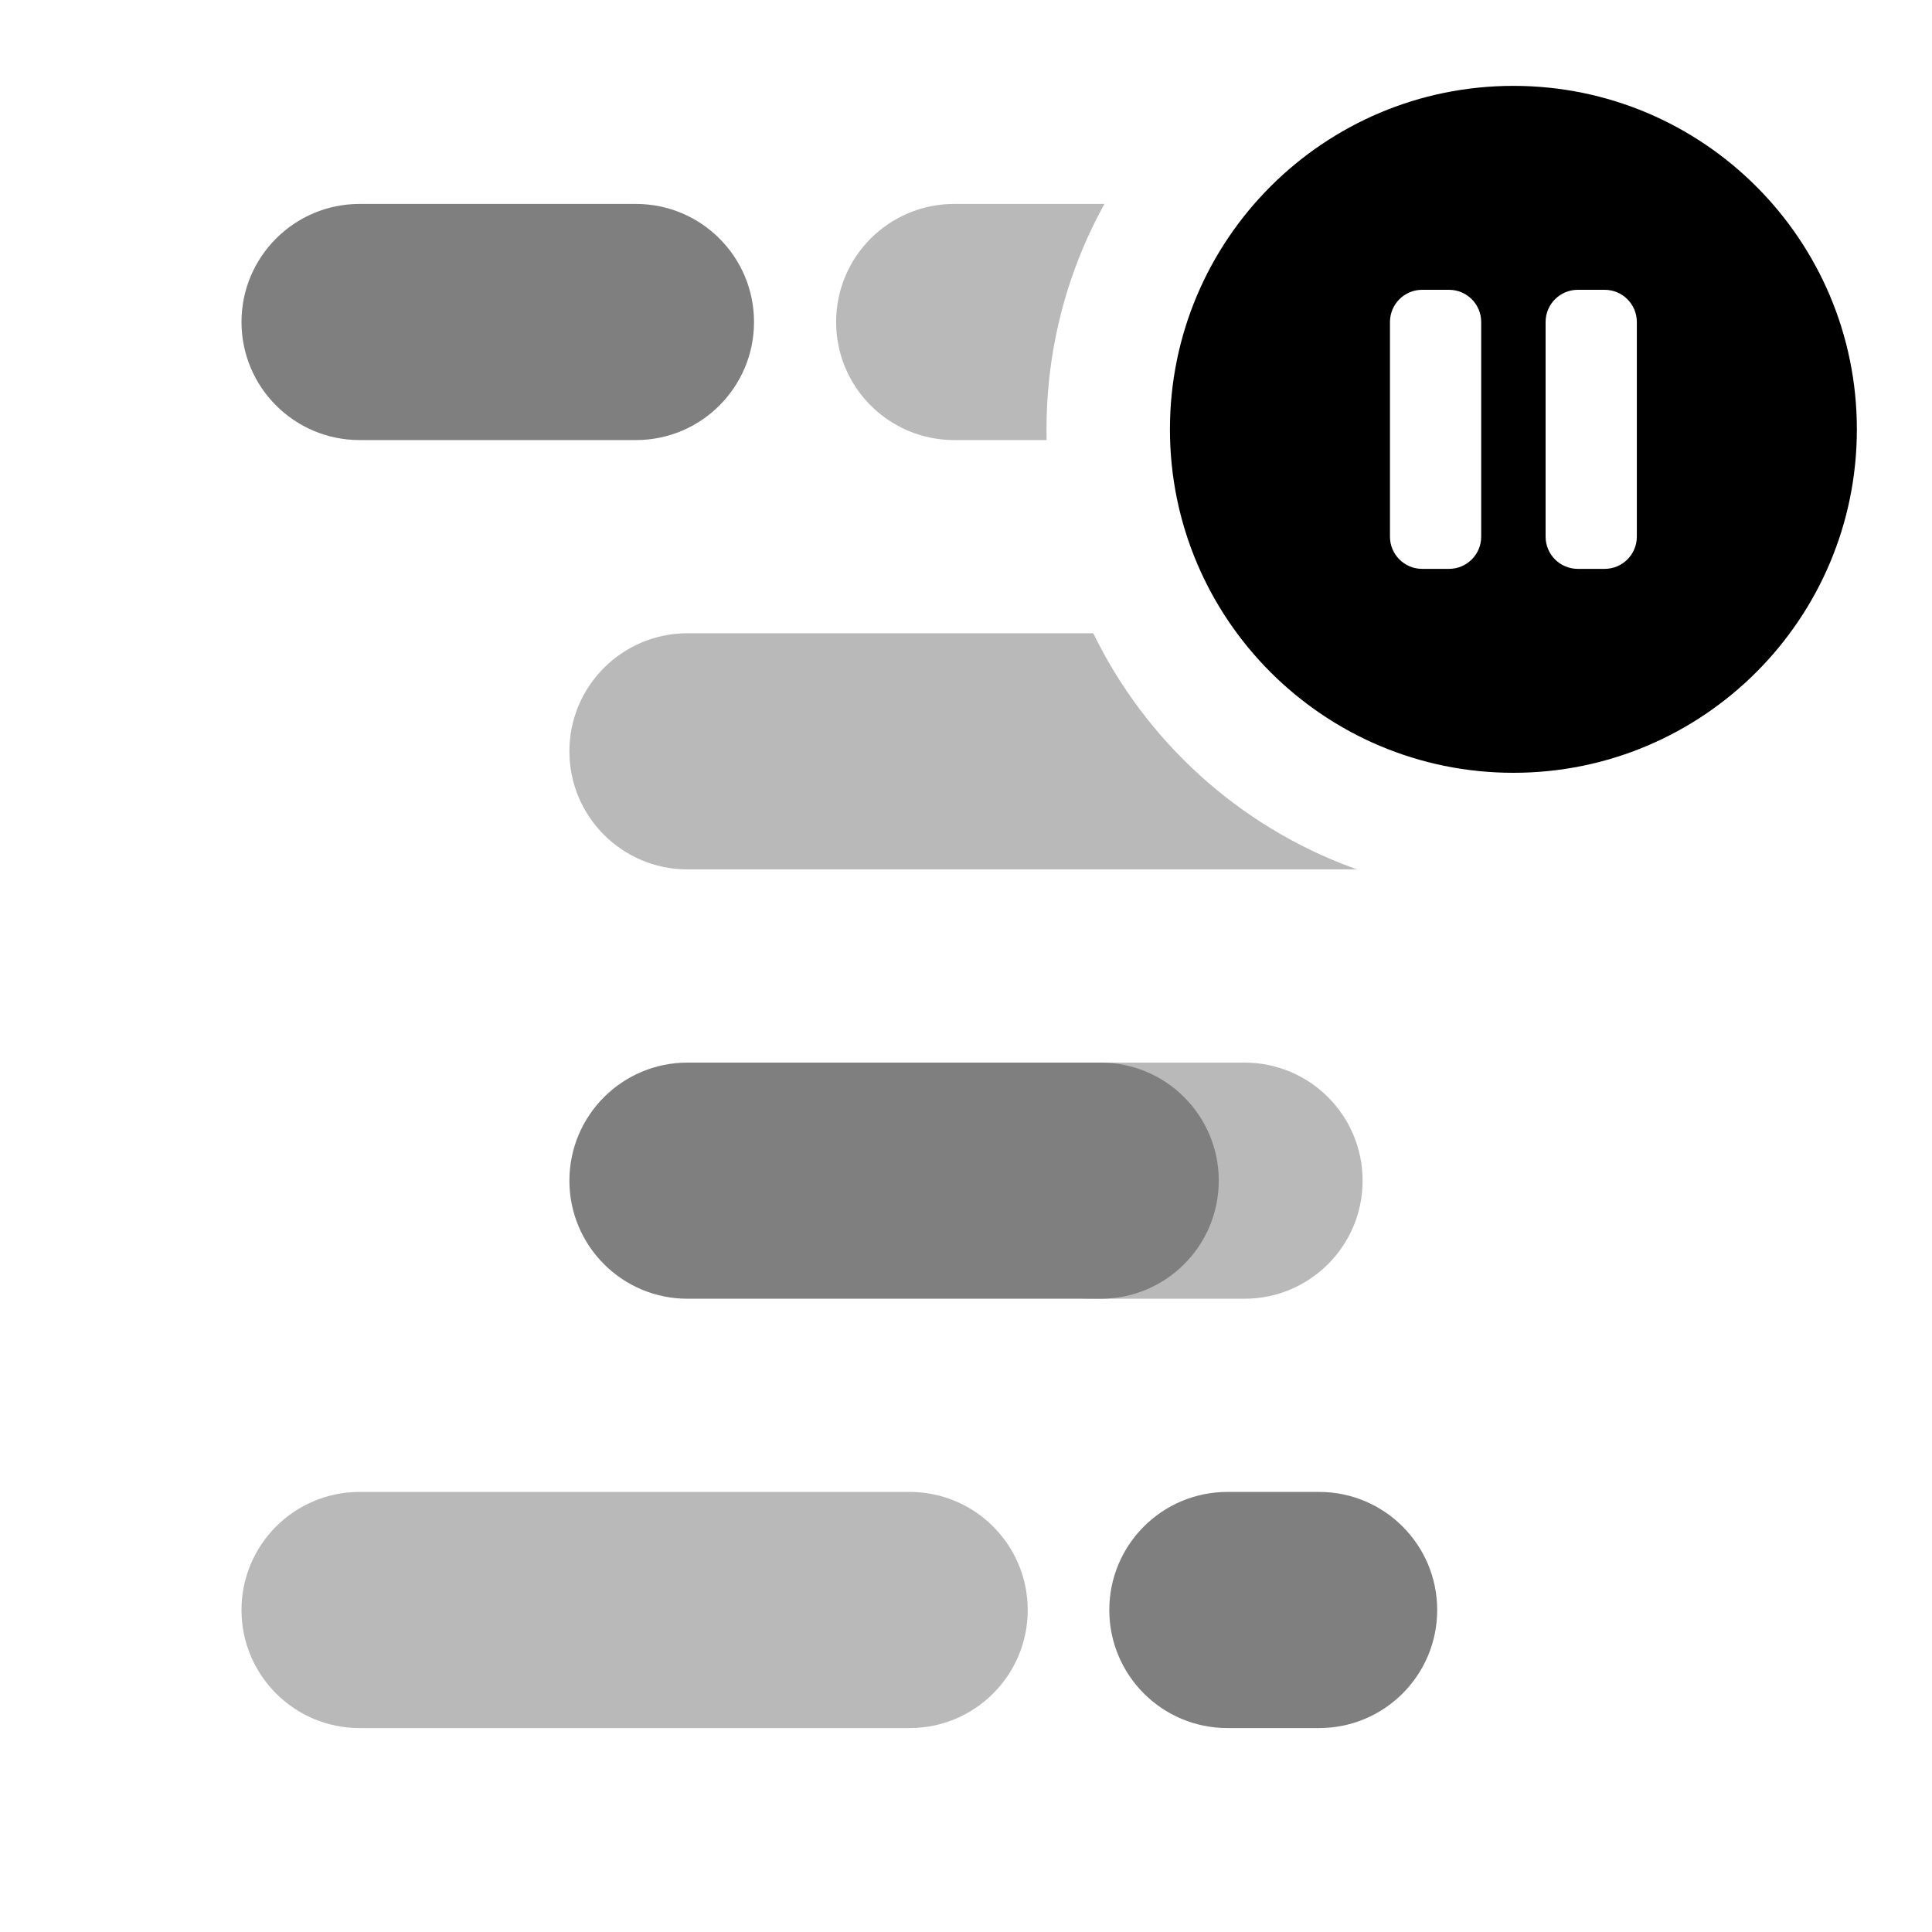
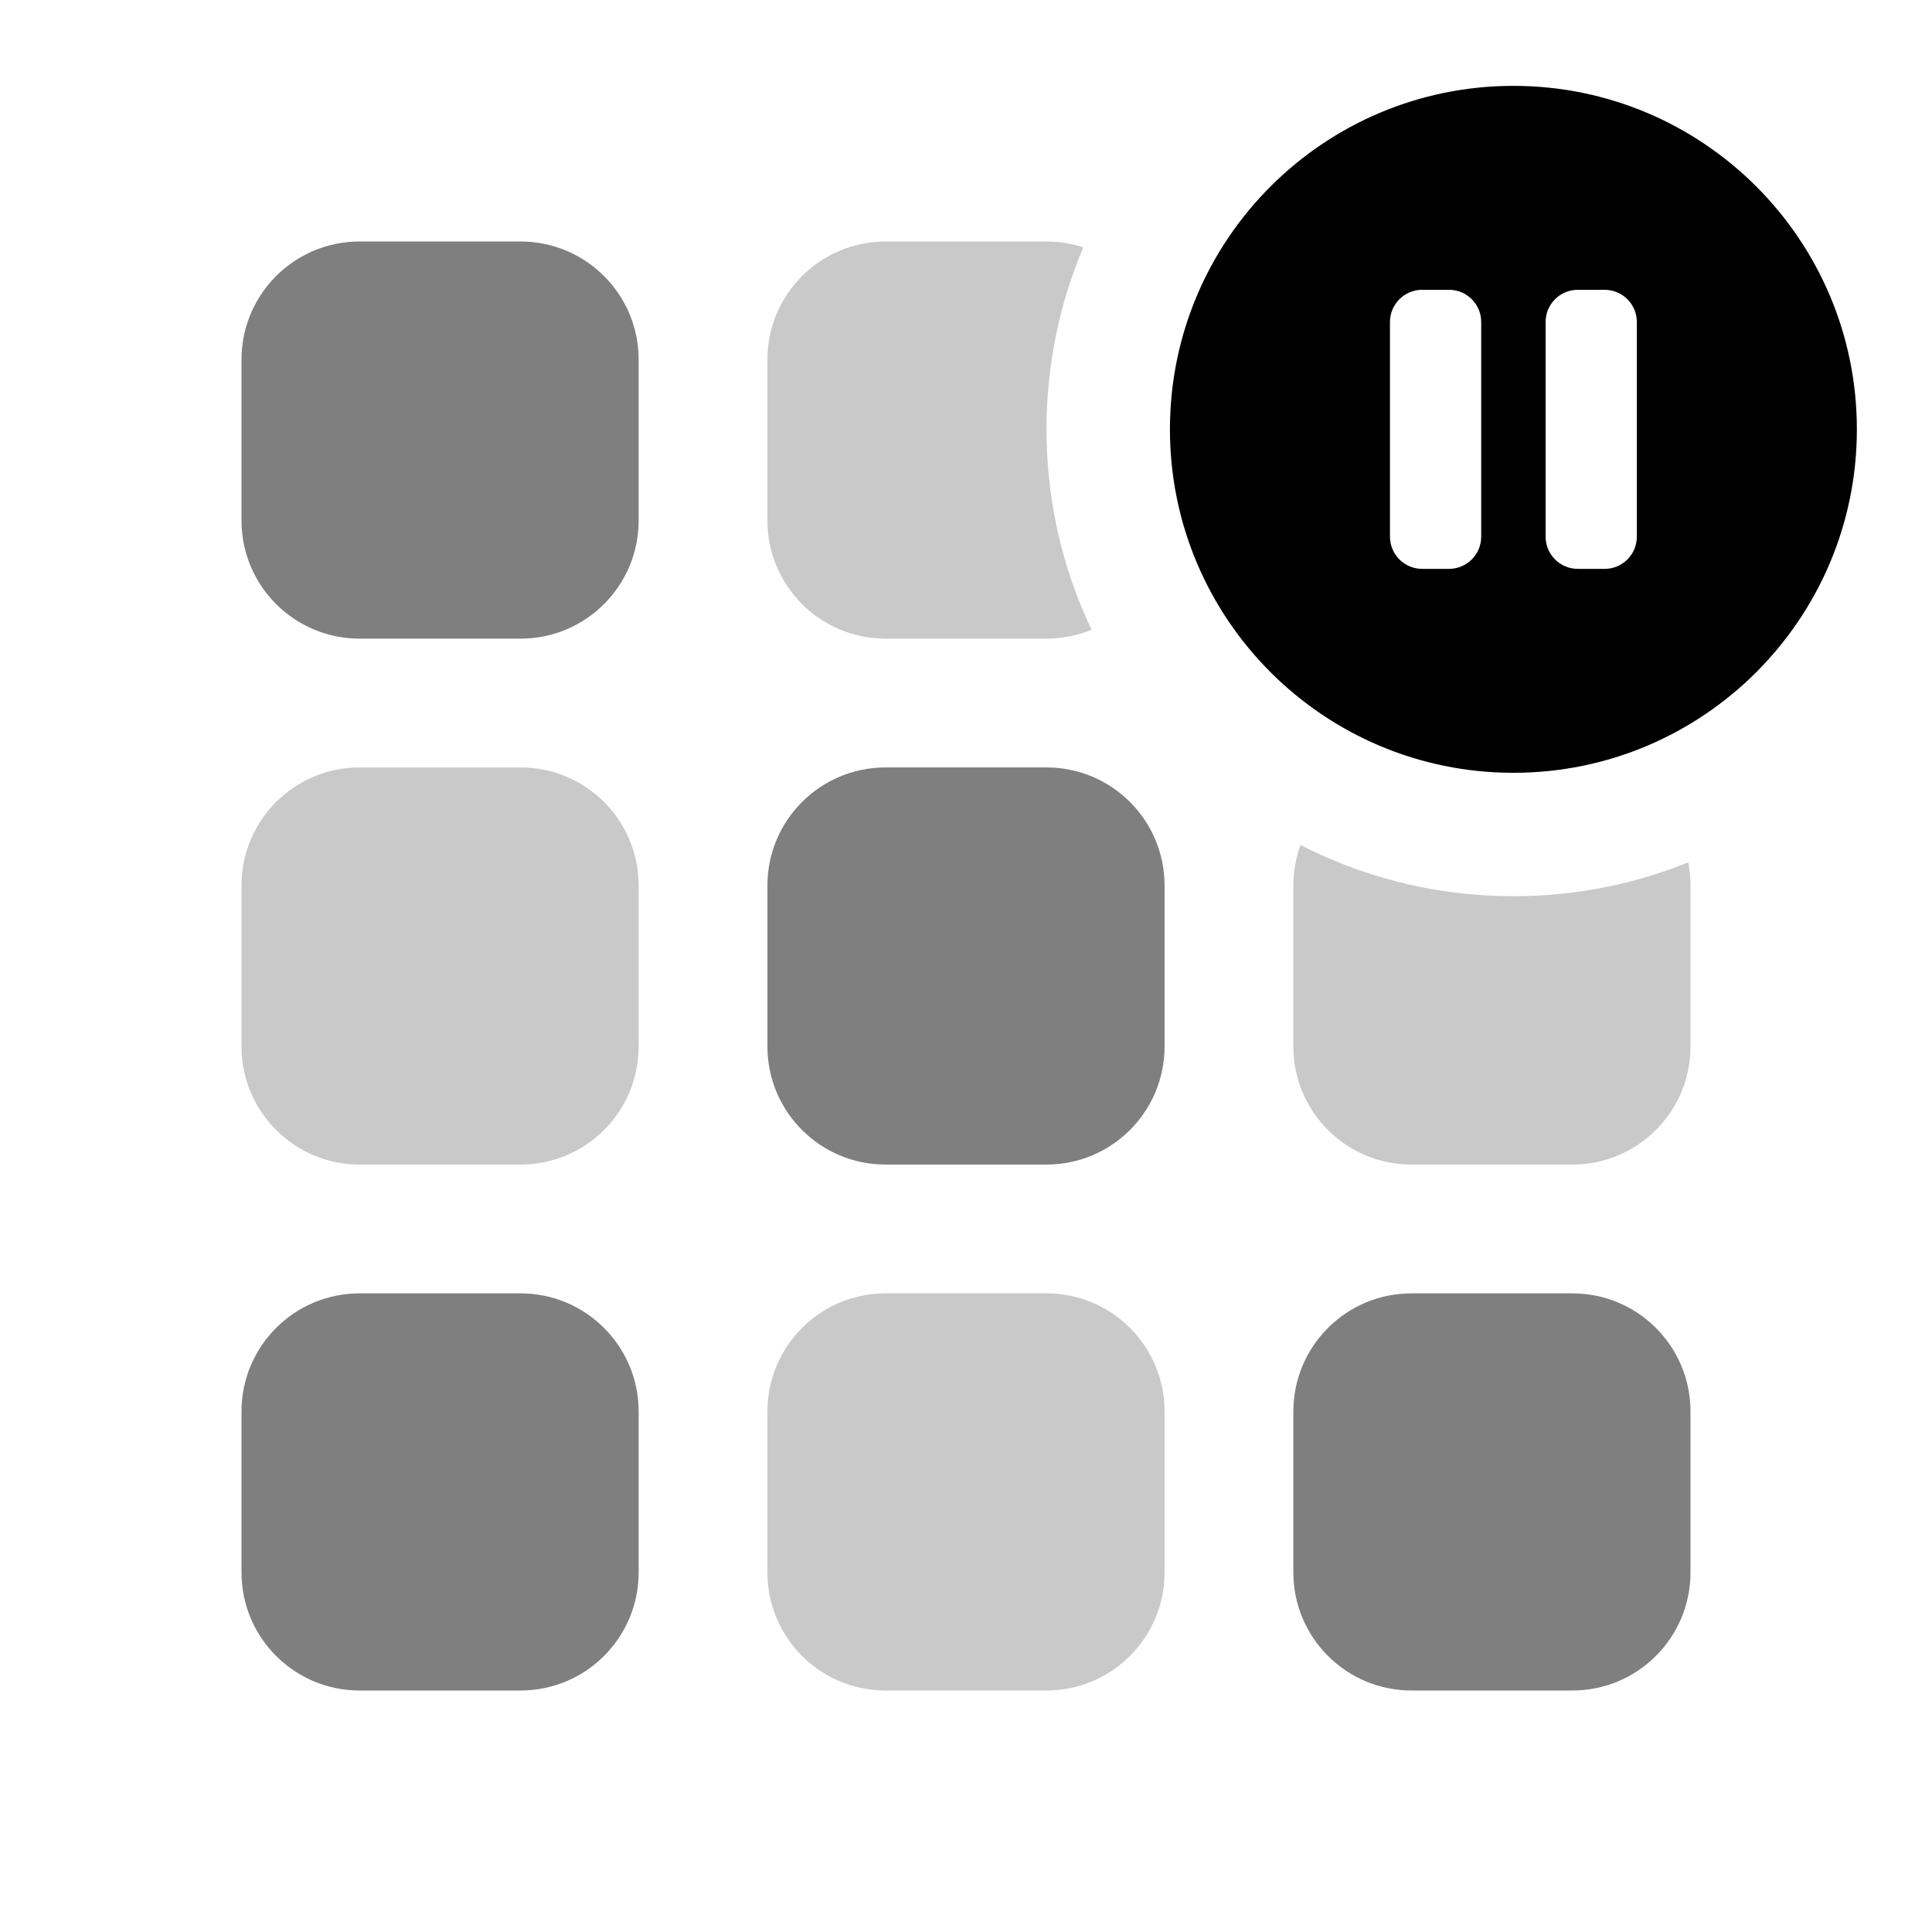
<svg xmlns="http://www.w3.org/2000/svg" width="36" height="36" viewBox="0 0 36 36">
  <rect width="36" height="36" fill="#fff" />
  <mask id="mk" maskUnits="userSpaceOnUse" x="0" y="0" width="36" height="36">
    <rect width="36" height="36" fill="#fff" />
    <circle cx="28.2" cy="8" r="8.7" fill="#000" />
  </mask>
  <g mask="url(#mk)" opacity=".5">
-     <rect opacity="1.0" x="4.50" y="3.80" width="9.55" height="4.4" rx="2.2" fill="#000" />
-     <rect x="15.58" y="3.80" width="15.92" height="4.4" rx="2.2" fill="#000" fill-opacity=".55" />
-     <rect x="10.61" y="11.80" width="20.89" height="4.4" rx="2.2" fill="#000" fill-opacity=".55" />
-     <rect opacity="1.0" x="10.61" y="19.80" width="12.10" height="4.4" rx="2.2" fill="#000" />
-     <rect x="18.13" y="19.80" width="7.26" height="4.4" rx="2.2" fill="#000" fill-opacity=".55" />
-     <rect x="4.50" y="27.80" width="14.65" height="4.4" rx="2.2" fill="#000" fill-opacity=".55" />
-     <rect opacity="1.0" x="20.67" y="27.80" width="6.11" height="4.4" rx="2.2" fill="#000" />
+     <rect x="4.50" y="4.50" width="7.4" height="7.4" rx="2.2" fill="#000" />
+     <rect opacity="1.0" x="4.50" y="14.30" width="7.4" height="7.4" rx="2.2" fill="#000" fill-opacity=".42" />
+     <rect x="4.50" y="24.10" width="7.4" height="7.4" rx="2.2" fill="#000" />
+     <rect opacity="1.0" x="14.30" y="4.50" width="7.4" height="7.4" rx="2.2" fill="#000" fill-opacity=".42" />
+     <rect x="14.30" y="14.30" width="7.4" height="7.4" rx="2.2" fill="#000" />
+     <rect opacity="1.0" x="14.30" y="24.10" width="7.4" height="7.4" rx="2.2" fill="#000" fill-opacity=".42" />
+     <rect x="24.10" y="4.50" width="7.4" height="7.4" rx="2.2" fill="#000" />
+     <rect opacity="1.0" x="24.10" y="14.30" width="7.4" height="7.4" rx="2.2" fill="#000" fill-opacity=".42" />
+     <rect x="24.10" y="24.10" width="7.4" height="7.4" rx="2.2" fill="#000" />
  </g>
  <circle cx="28.2" cy="8" r="6.4" fill="#000" />
  <rect x="25.9" y="5.4" width="1.7" height="5.2" rx=".6" fill="#fff" />
  <rect x="28.8" y="5.4" width="1.7" height="5.2" rx=".6" fill="#fff" />
</svg>
